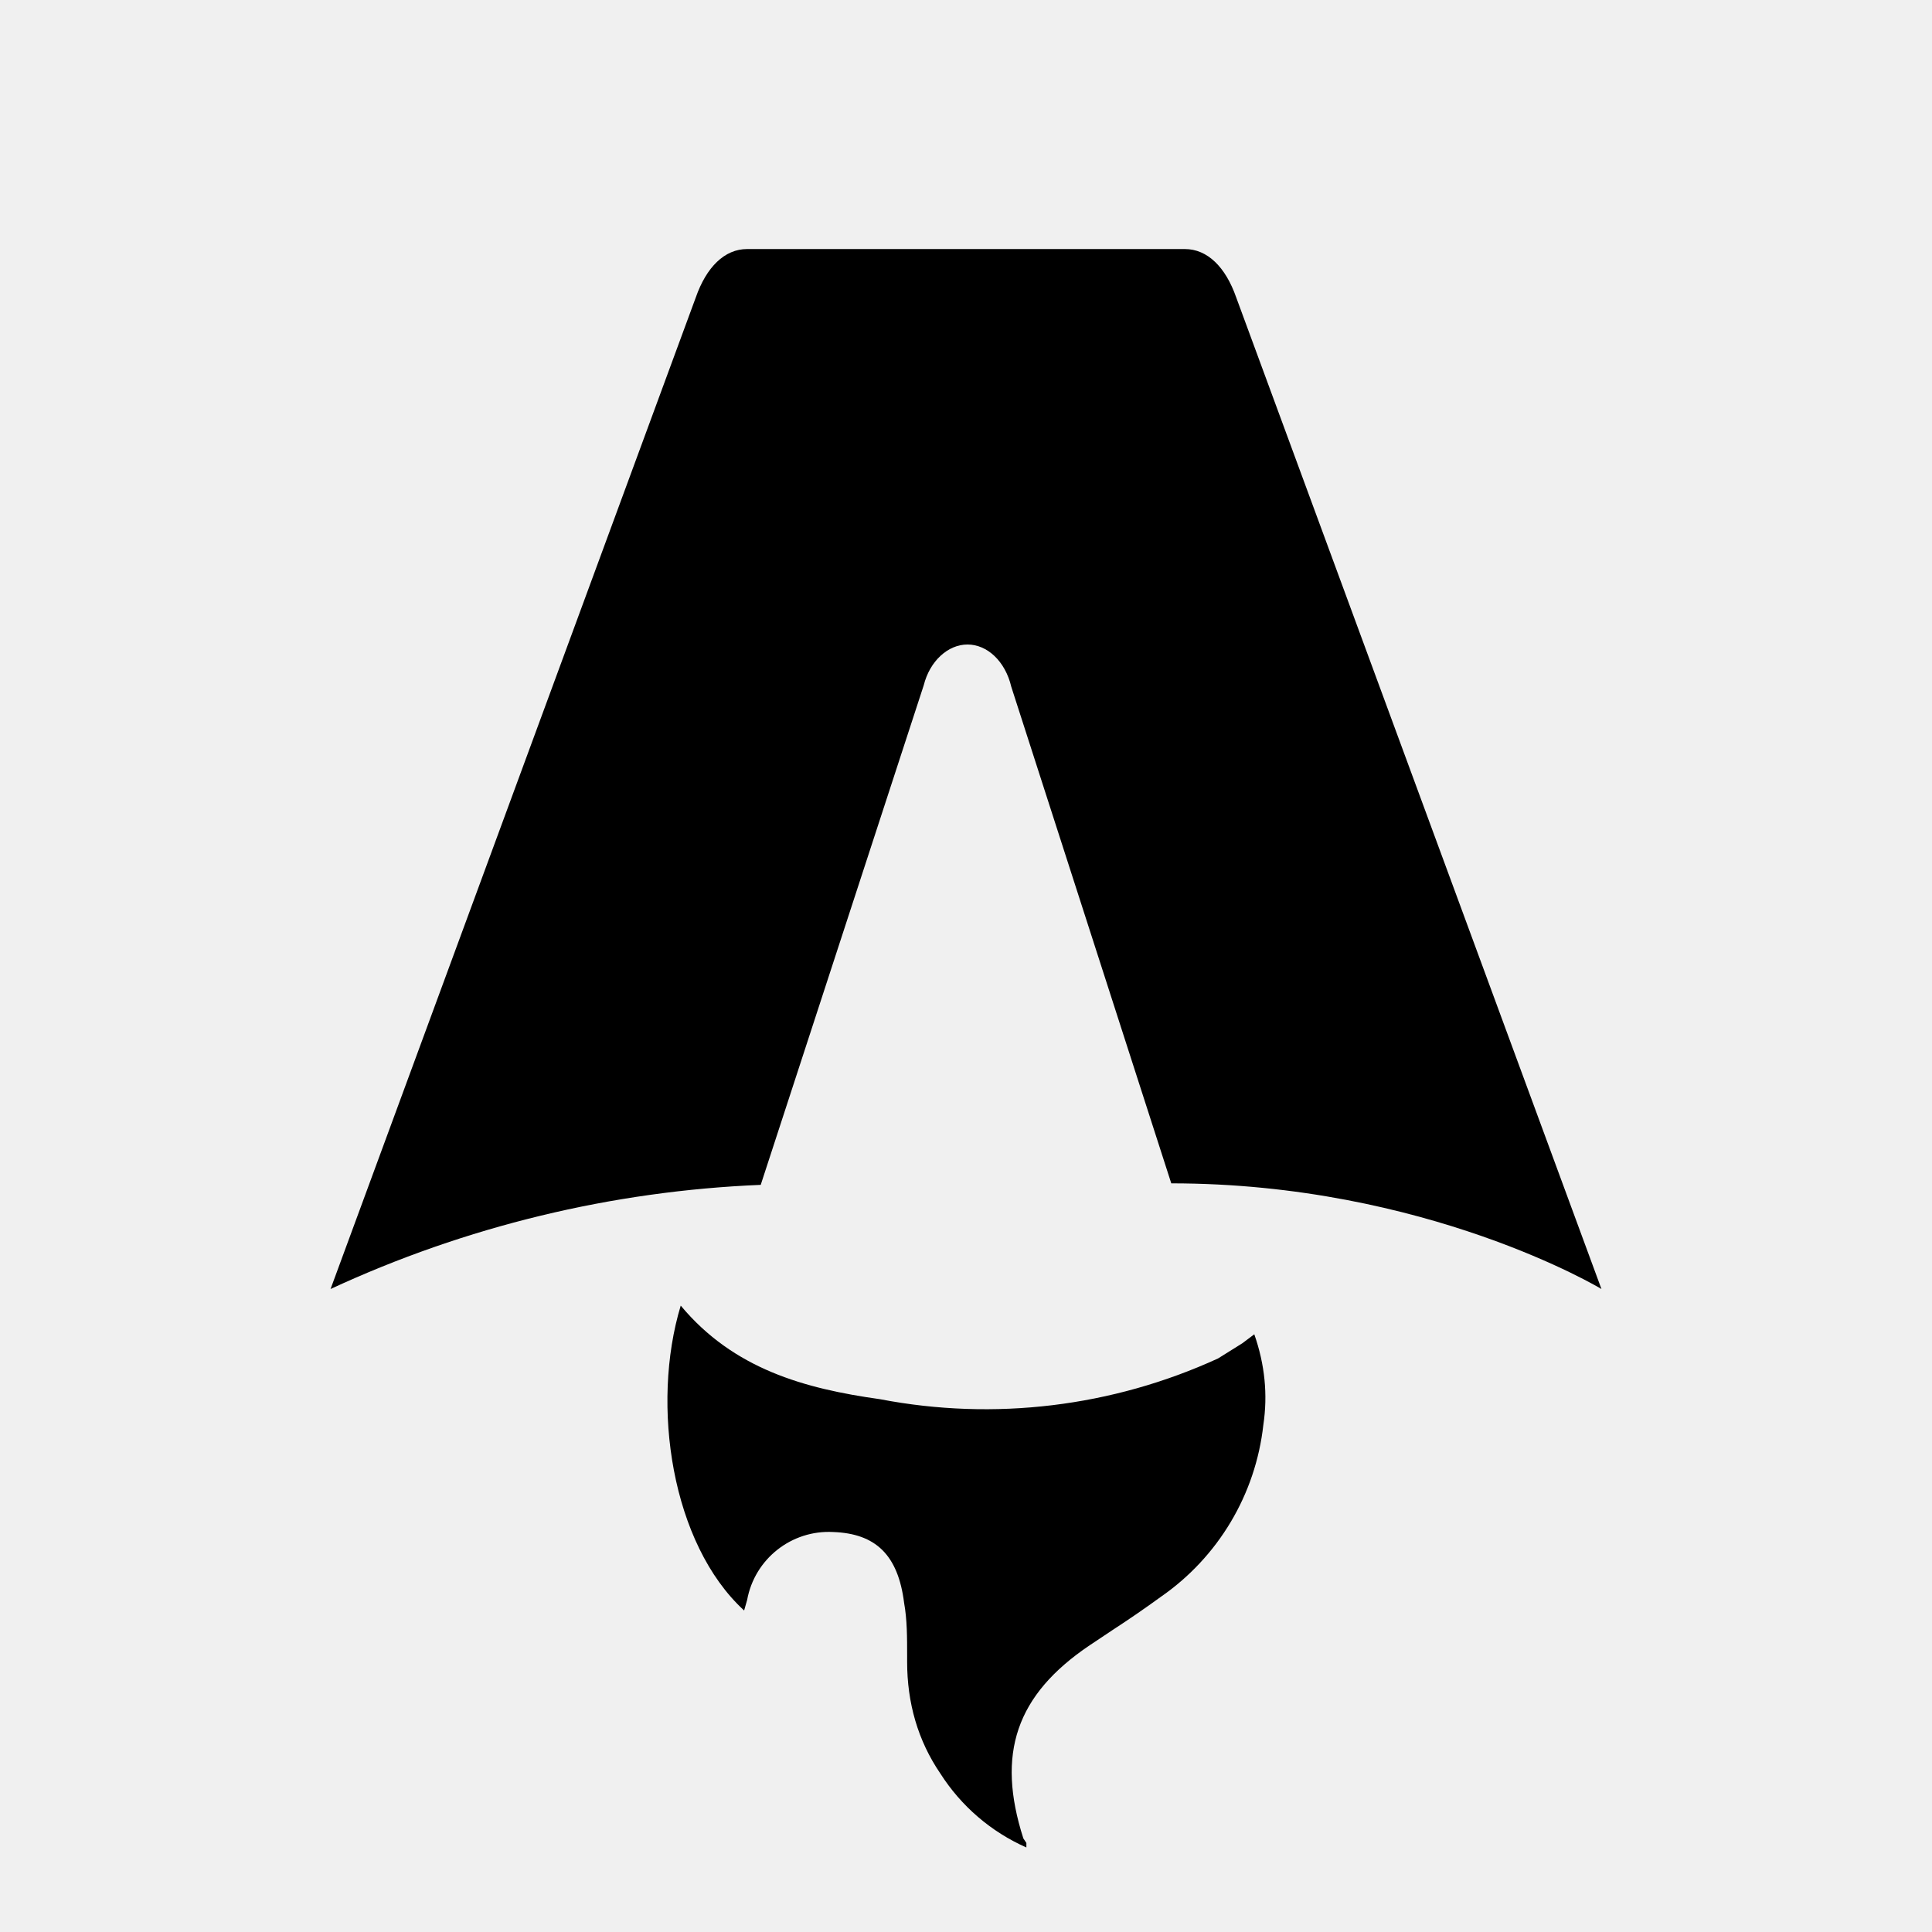
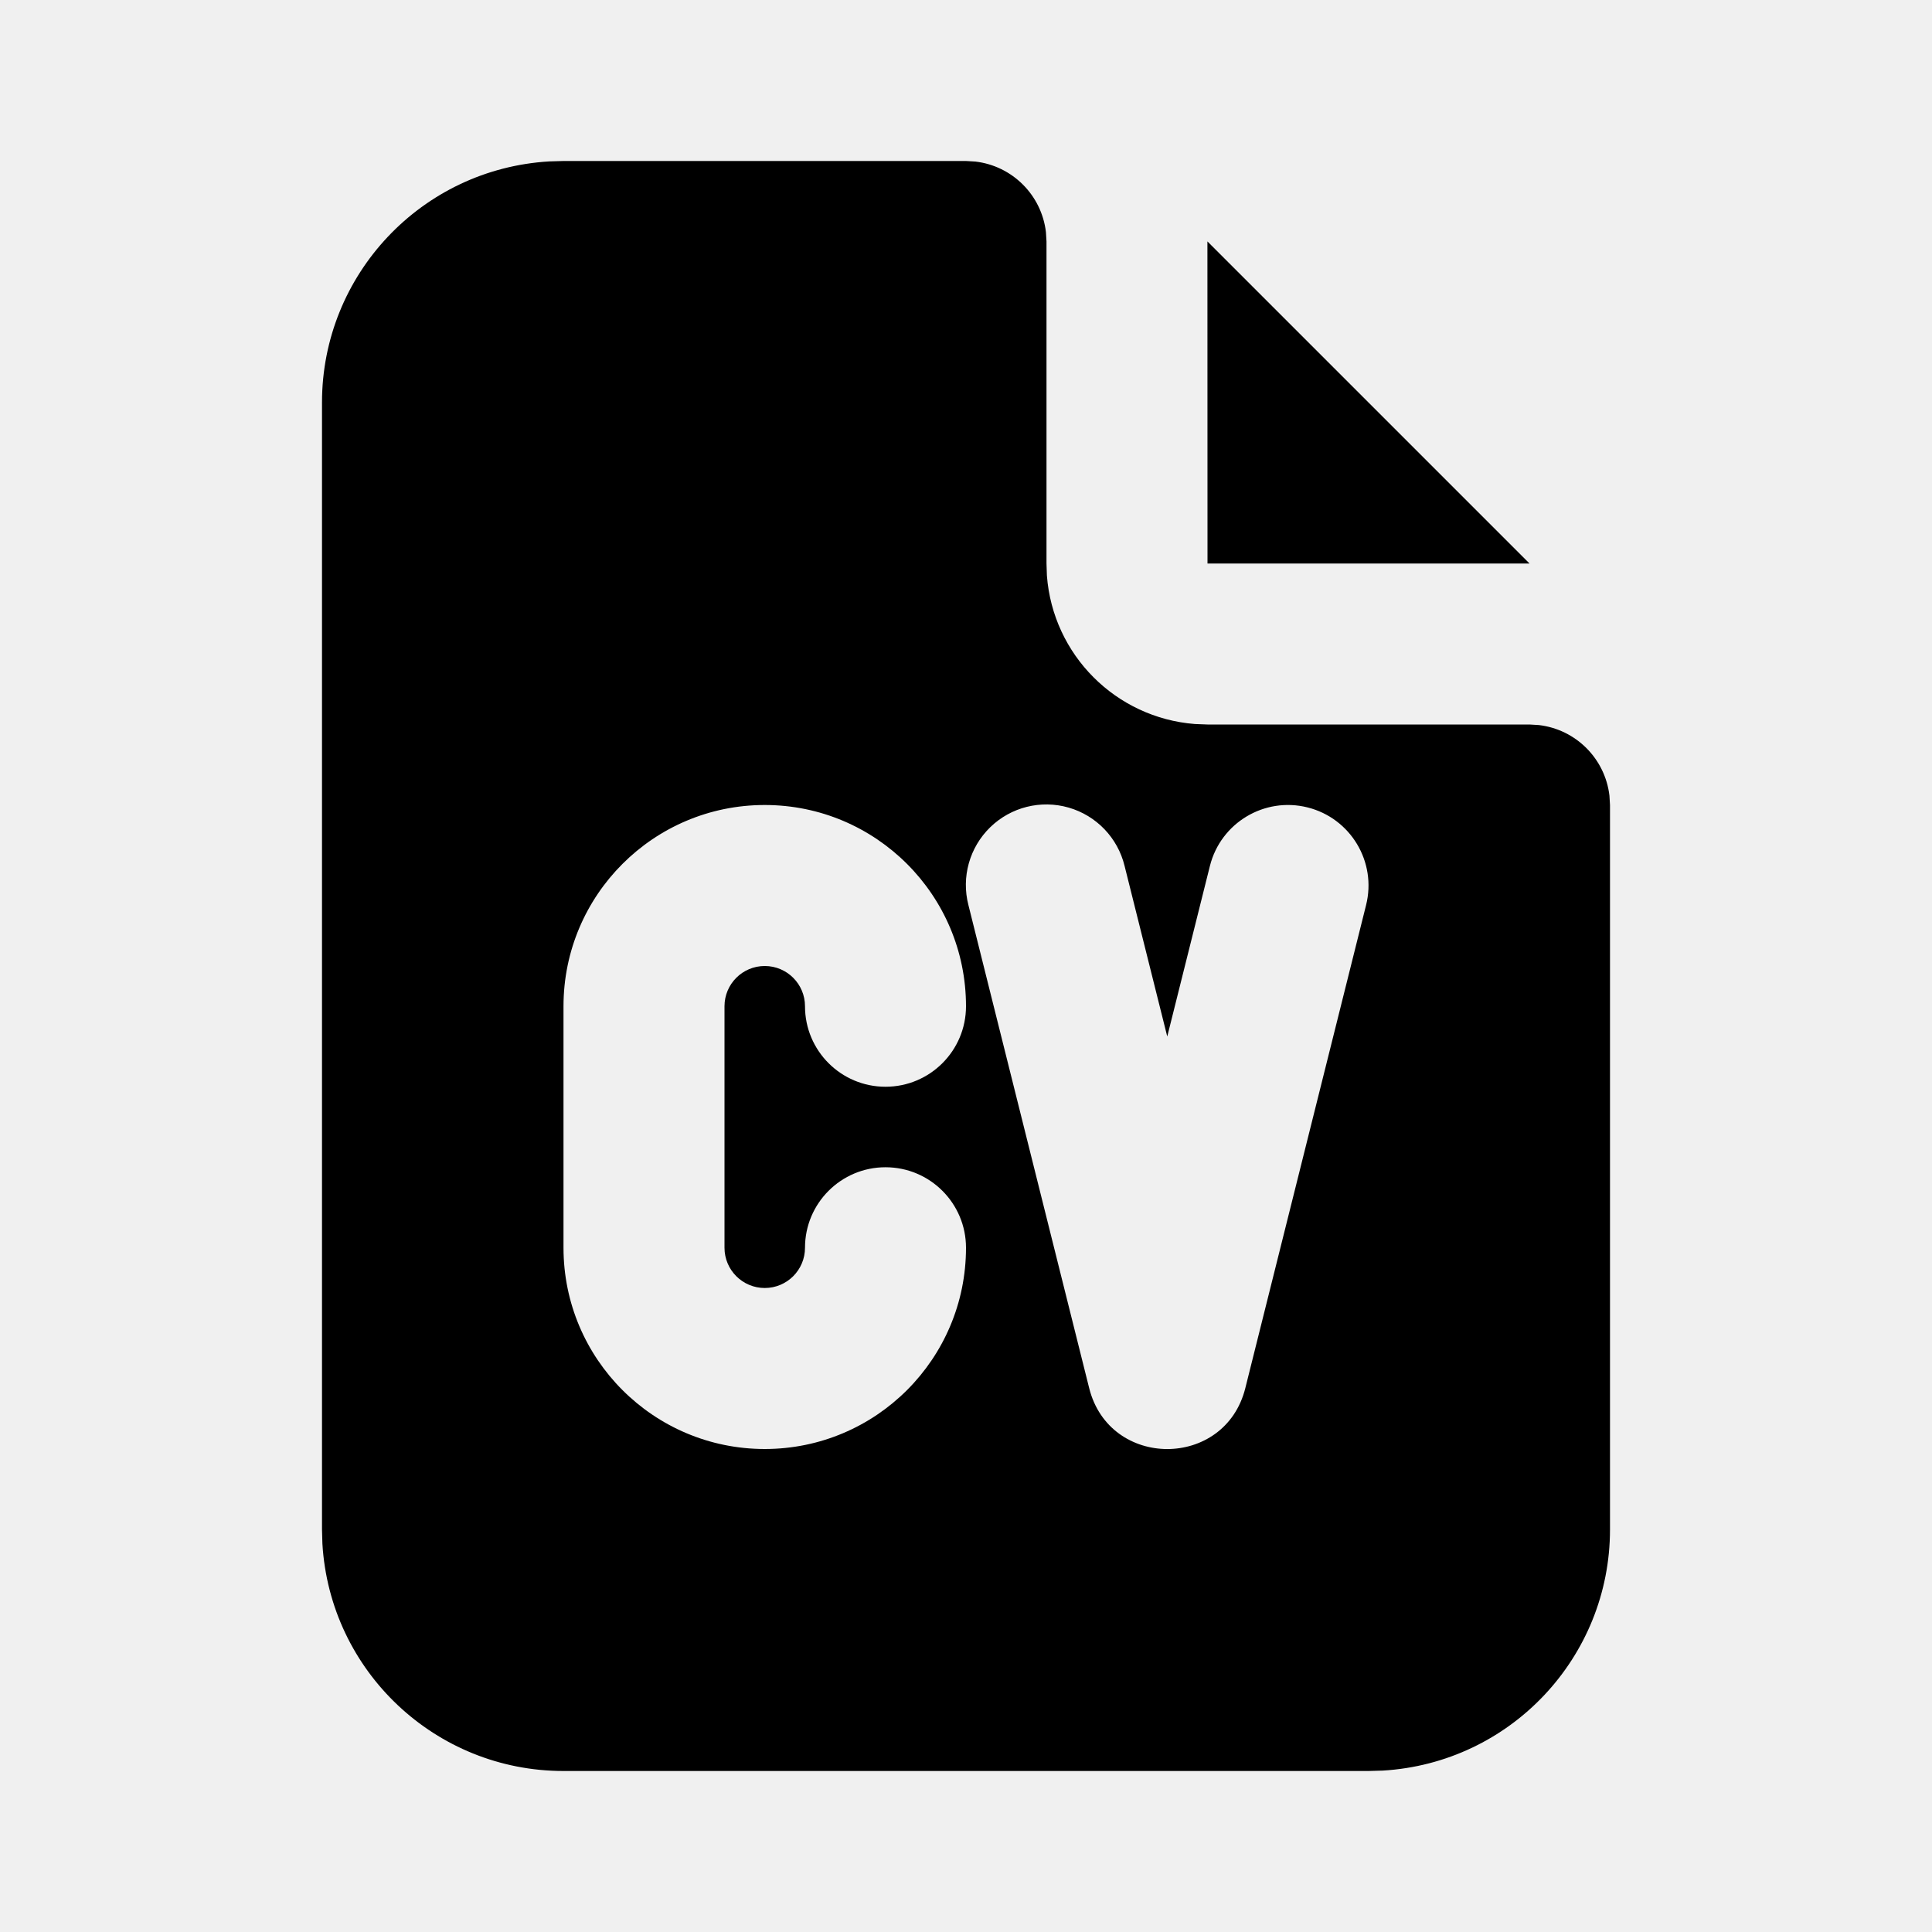
- <svg xmlns="http://www.w3.org/2000/svg" fill="none" viewBox="0 0 128 128">
-   <path d="M50.4 78.5a75.1 75.1 0 0 0-28.5 6.9l24.2-65.7c.7-2 1.9-3.2 3.4-3.2h29c1.5 0 2.7 1.2 3.4 3.2l24.2 65.7s-11.6-7-28.5-7L67 45.5c-.4-1.7-1.6-2.8-2.9-2.8-1.3 0-2.5 1.1-2.9 2.7L50.4 78.5Zm-1.1 28.2Zm-4.2-20.2c-2 6.6-.6 15.8 4.2 20.2a17.5 17.5 0 0 1 .2-.7 5.5 5.5 0 0 1 5.7-4.5c2.8.1 4.3 1.5 4.7 4.7.2 1.1.2 2.3.2 3.5v.4c0 2.7.7 5.2 2.2 7.4a13 13 0 0 0 5.7 4.9v-.3l-.2-.3c-1.8-5.6-.5-9.5 4.4-12.8l1.5-1a73 73 0 0 0 3.2-2.2 16 16 0 0 0 6.8-11.4c.3-2 .1-4-.6-6l-.8.6-1.6 1a37 37 0 0 1-22.4 2.7c-5-.7-9.7-2-13.2-6.2Z" />
+ <svg xmlns="http://www.w3.org/2000/svg" width="24" height="24" viewBox="0 0 24 24" fill="currentColor" class="icon icon-tabler icons-tabler-filled icon-tabler-file-cv">
+   <path stroke="none" d="M0 0h24v24H0z" fill="none" />
+   <path d="M12 2l.117 .007a1 1 0 0 1 .876 .876l.007 .117v4l.005 .15a2 2 0 0 0 1.838 1.844l.157 .006h4l.117 .007a1 1 0 0 1 .876 .876l.007 .117v9a3 3 0 0 1 -2.824 2.995l-.176 .005h-10a3 3 0 0 1 -2.995 -2.824l-.005 -.176v-14a3 3 0 0 1 2.824 -2.995l.176 -.005zm-2.5 8a2.5 2.5 0 0 0 -2.5 2.5v3a2.5 2.5 0 1 0 5 0a1 1 0 0 0 -2 0a.5 .5 0 1 1 -1 0v-3a.5 .5 0 1 1 1 0a1 1 0 0 0 2 0a2.5 2.5 0 0 0 -2.5 -2.5m6.743 .03a1 1 0 0 0 -1.213 .727l-.53 2.119l-.53 -2.119a1 1 0 1 0 -1.94 .486l1.5 6c.252 1.01 1.688 1.01 1.94 0l1.5 -6a1 1 0 0 0 -.727 -1.213m-1.244 -7.031l4.001 4.001h-4z" />
  <style>
-         path { fill: #000; }
+         svg { color: #000; }
        @media (prefers-color-scheme: dark) {
-             path { fill: #FFF; }
+             svg { color: #FFF; }
        }
    </style>
</svg>
